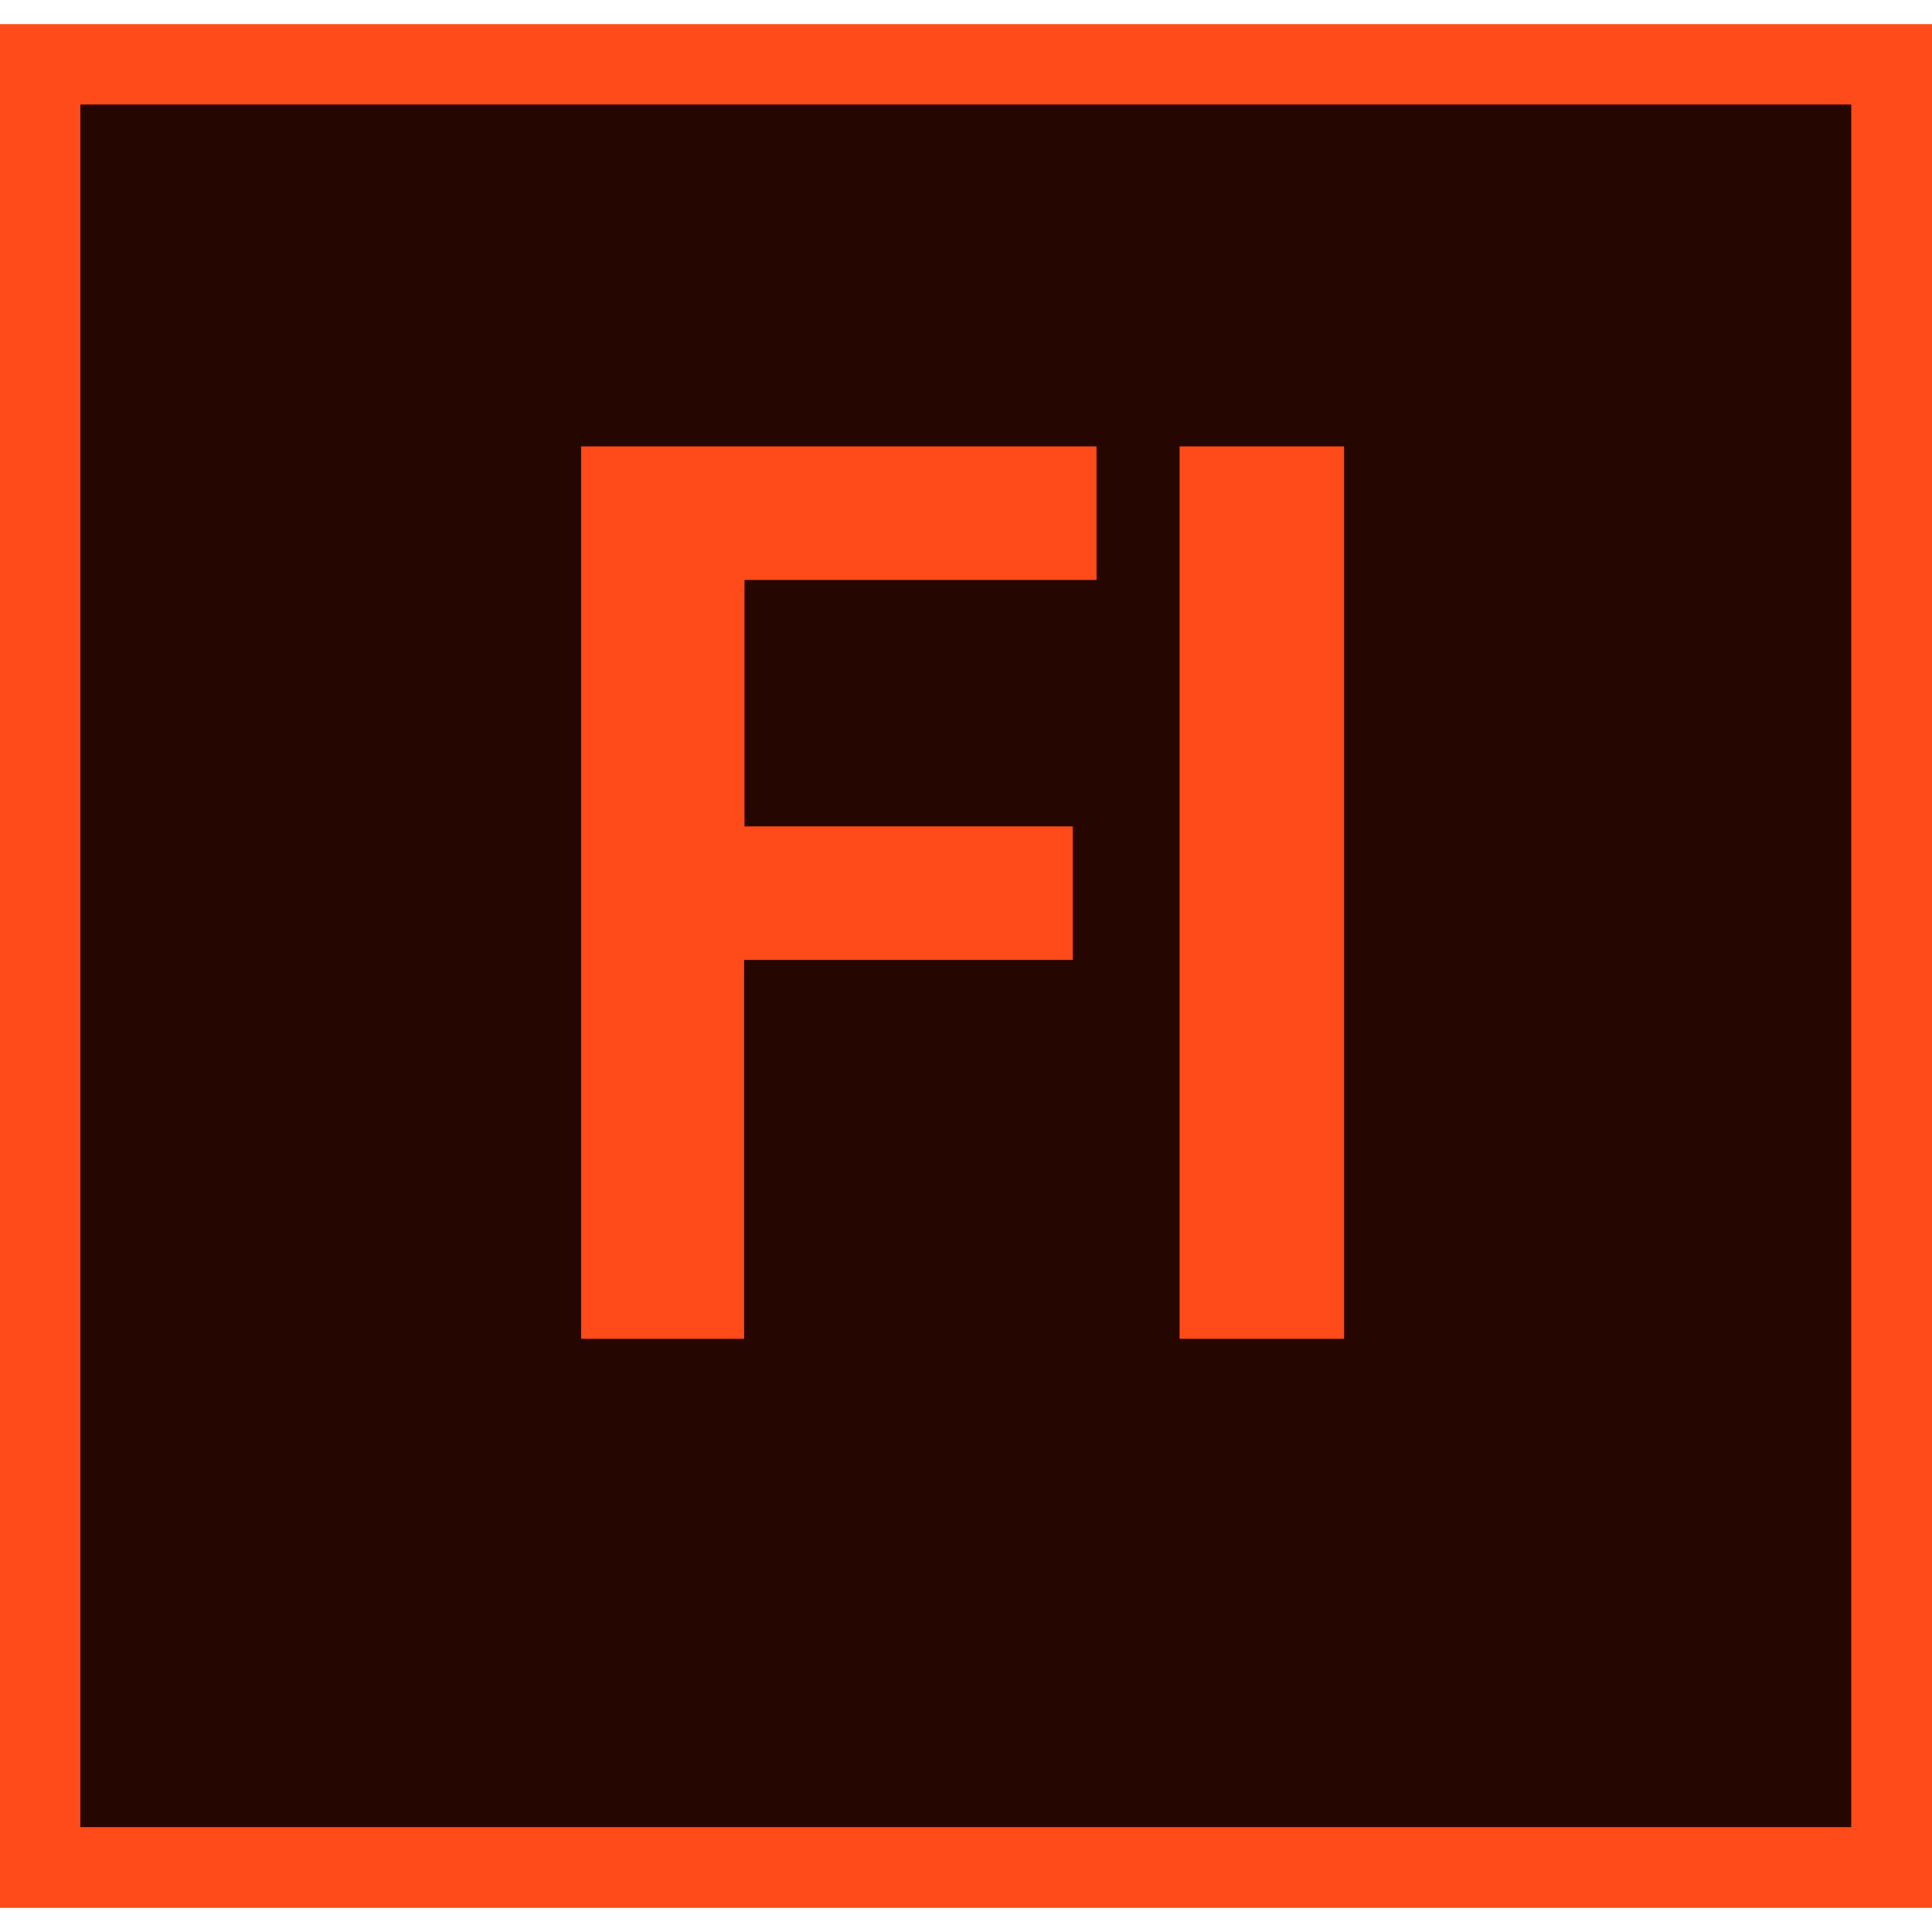
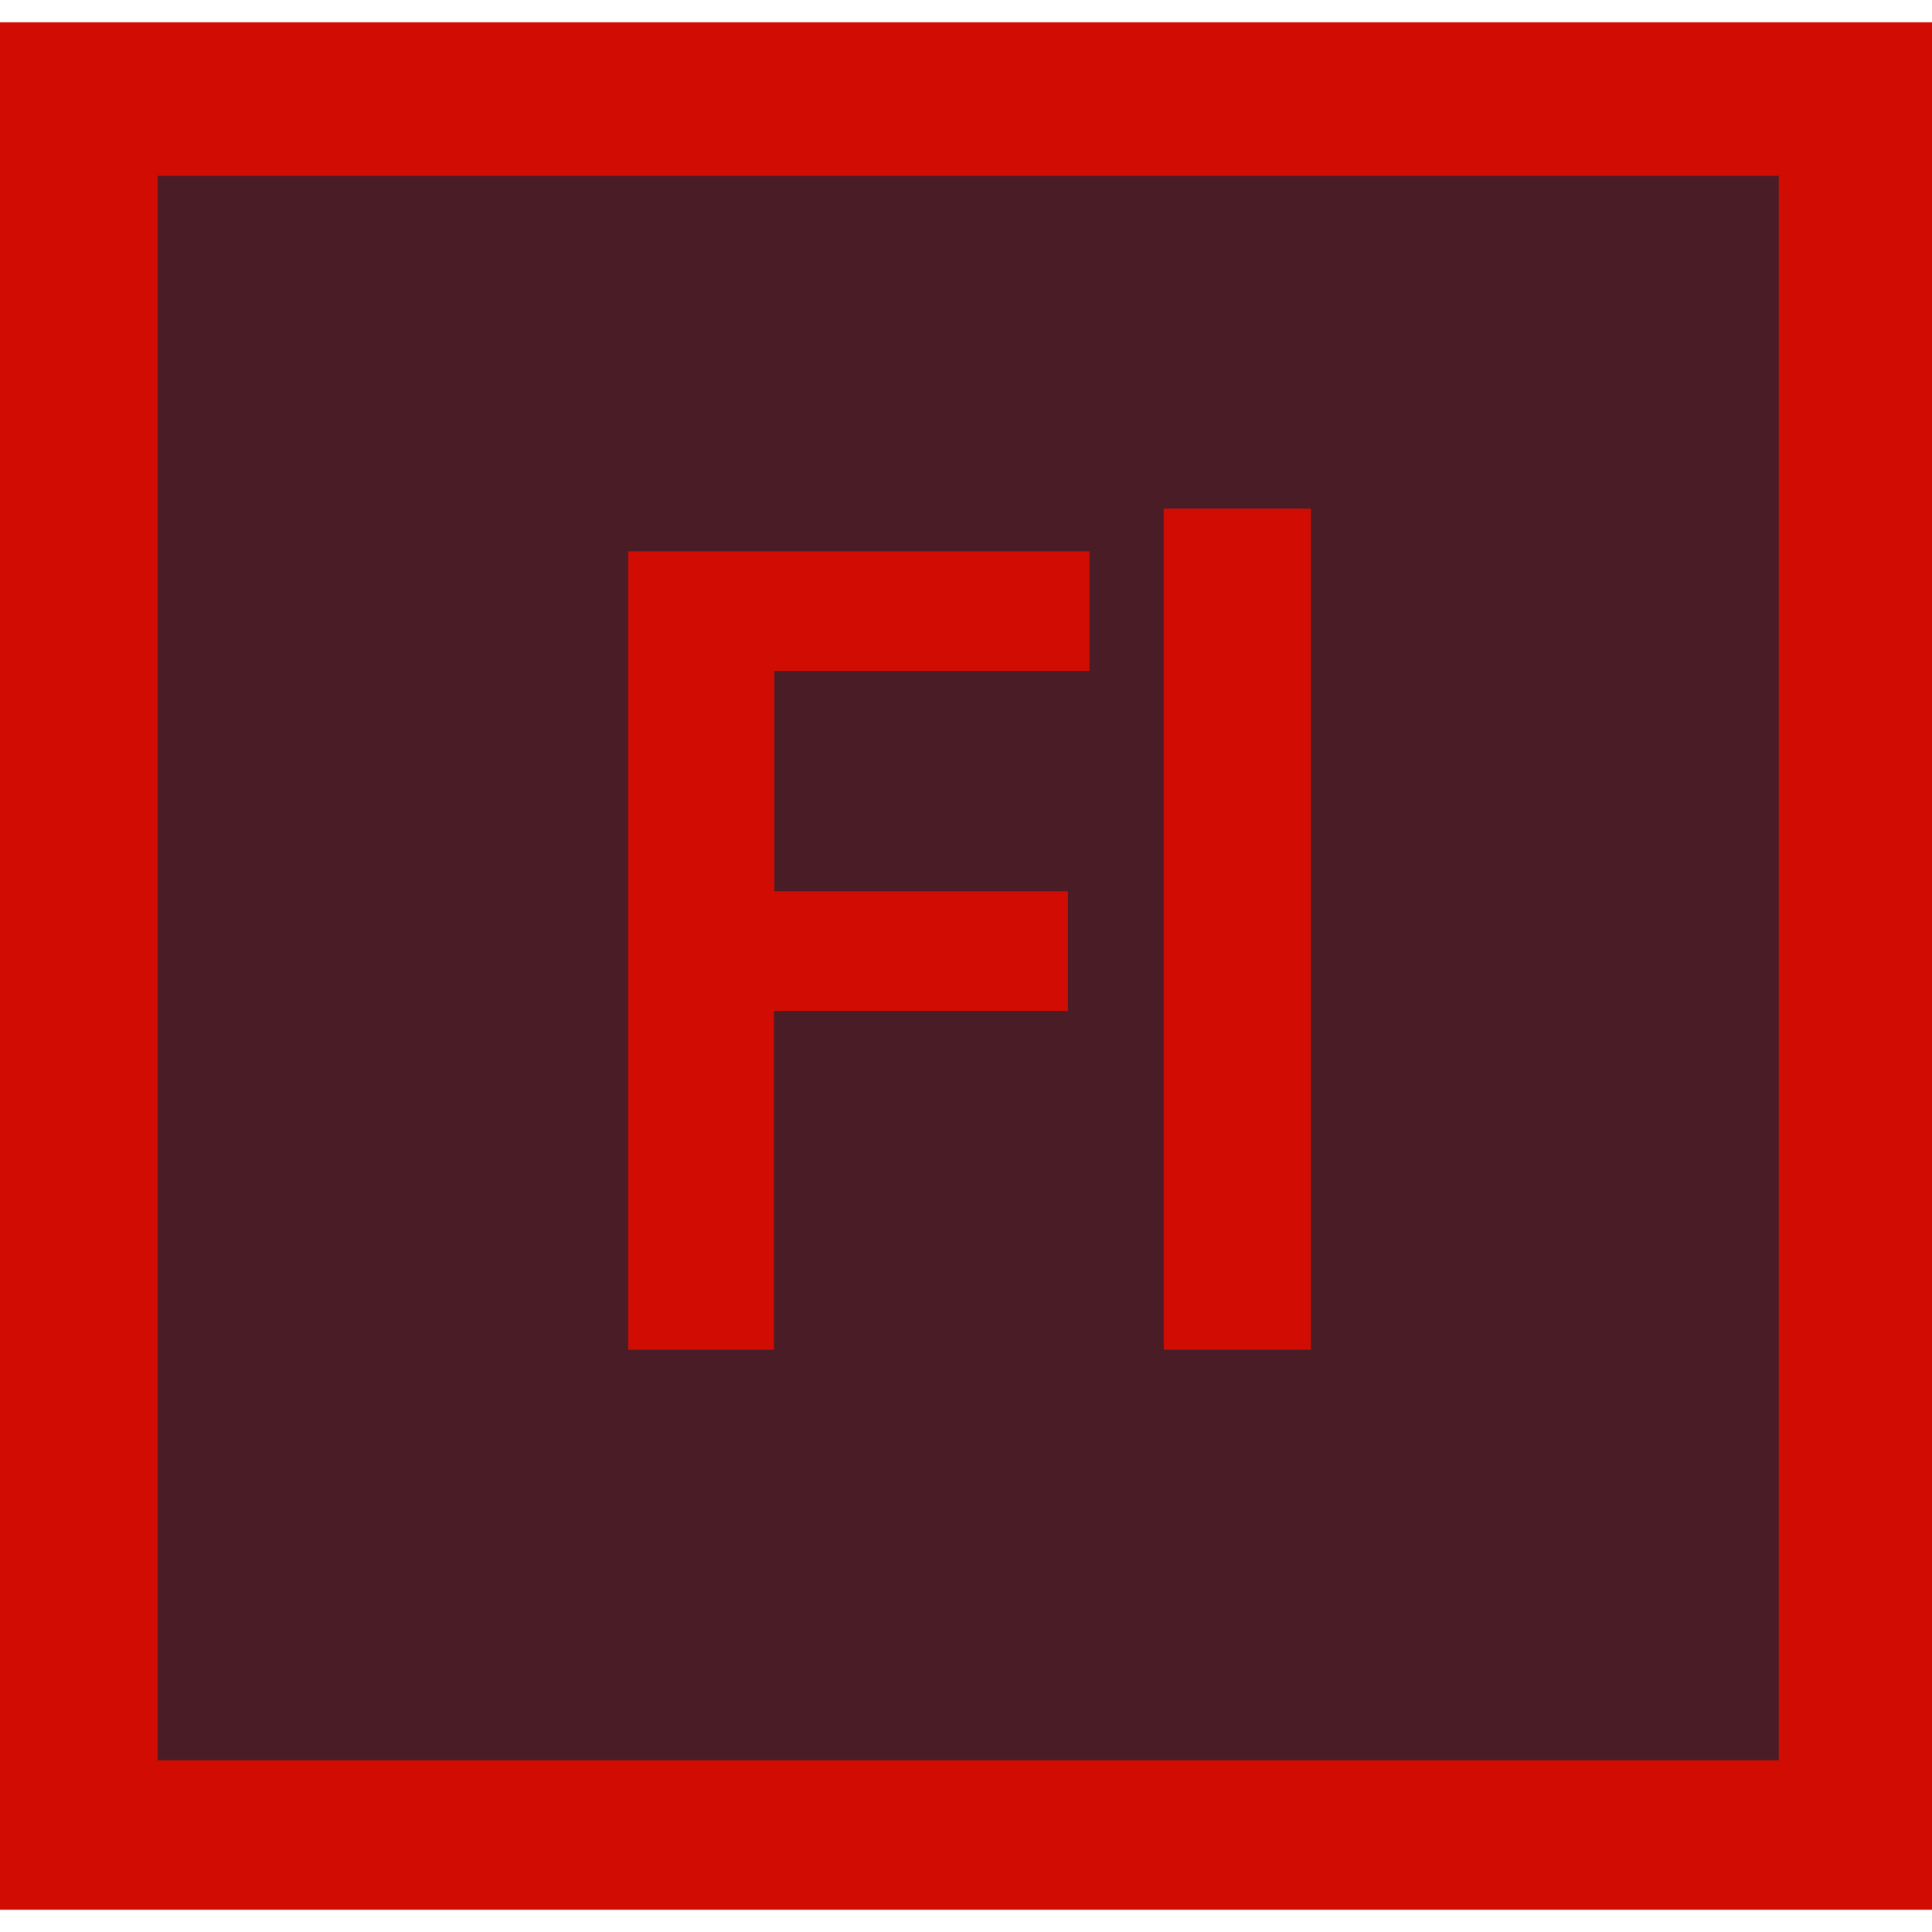
<svg xmlns="http://www.w3.org/2000/svg" version="1.1" id="icon" x="0" y="0" viewBox="0 0 512 512" xml:space="preserve">
-   <style type="text/css">.st0{fill:#ff4a19}</style>
-   <path class="st0" d="M0 6.4h512v499.2H0z" />
-   <path fill="#260600" d="M21.3 27.7h469.3v456.5H21.3z" />
-   <path class="st0" d="M154 118.3h136.6v35.4h-93.3V219h87v35.4h-87.1v100.4H154V118.3zm158.6 0h43.6v236.5h-43.6V118.3z" />
+   <style type="text/css">.st1{fill:#d10d03}</style>
+   <path fill="#4a1d26" d="M20.4 28.3h472.3v458.5H20.4z" />
+   <path class="st1" d="M0 5.9v500.2h512V5.9H0zm471.3 460.6H41.8V46.6h429.6v419.9z" />
+   <path class="st1" d="M166.5 146.1h122.2v31.7h-83.5v58.4H283v31.7h-77.9v89.8h-38.6V146.1zm141.9-11.3h39v222.9h-39V134.8z" />
</svg>
